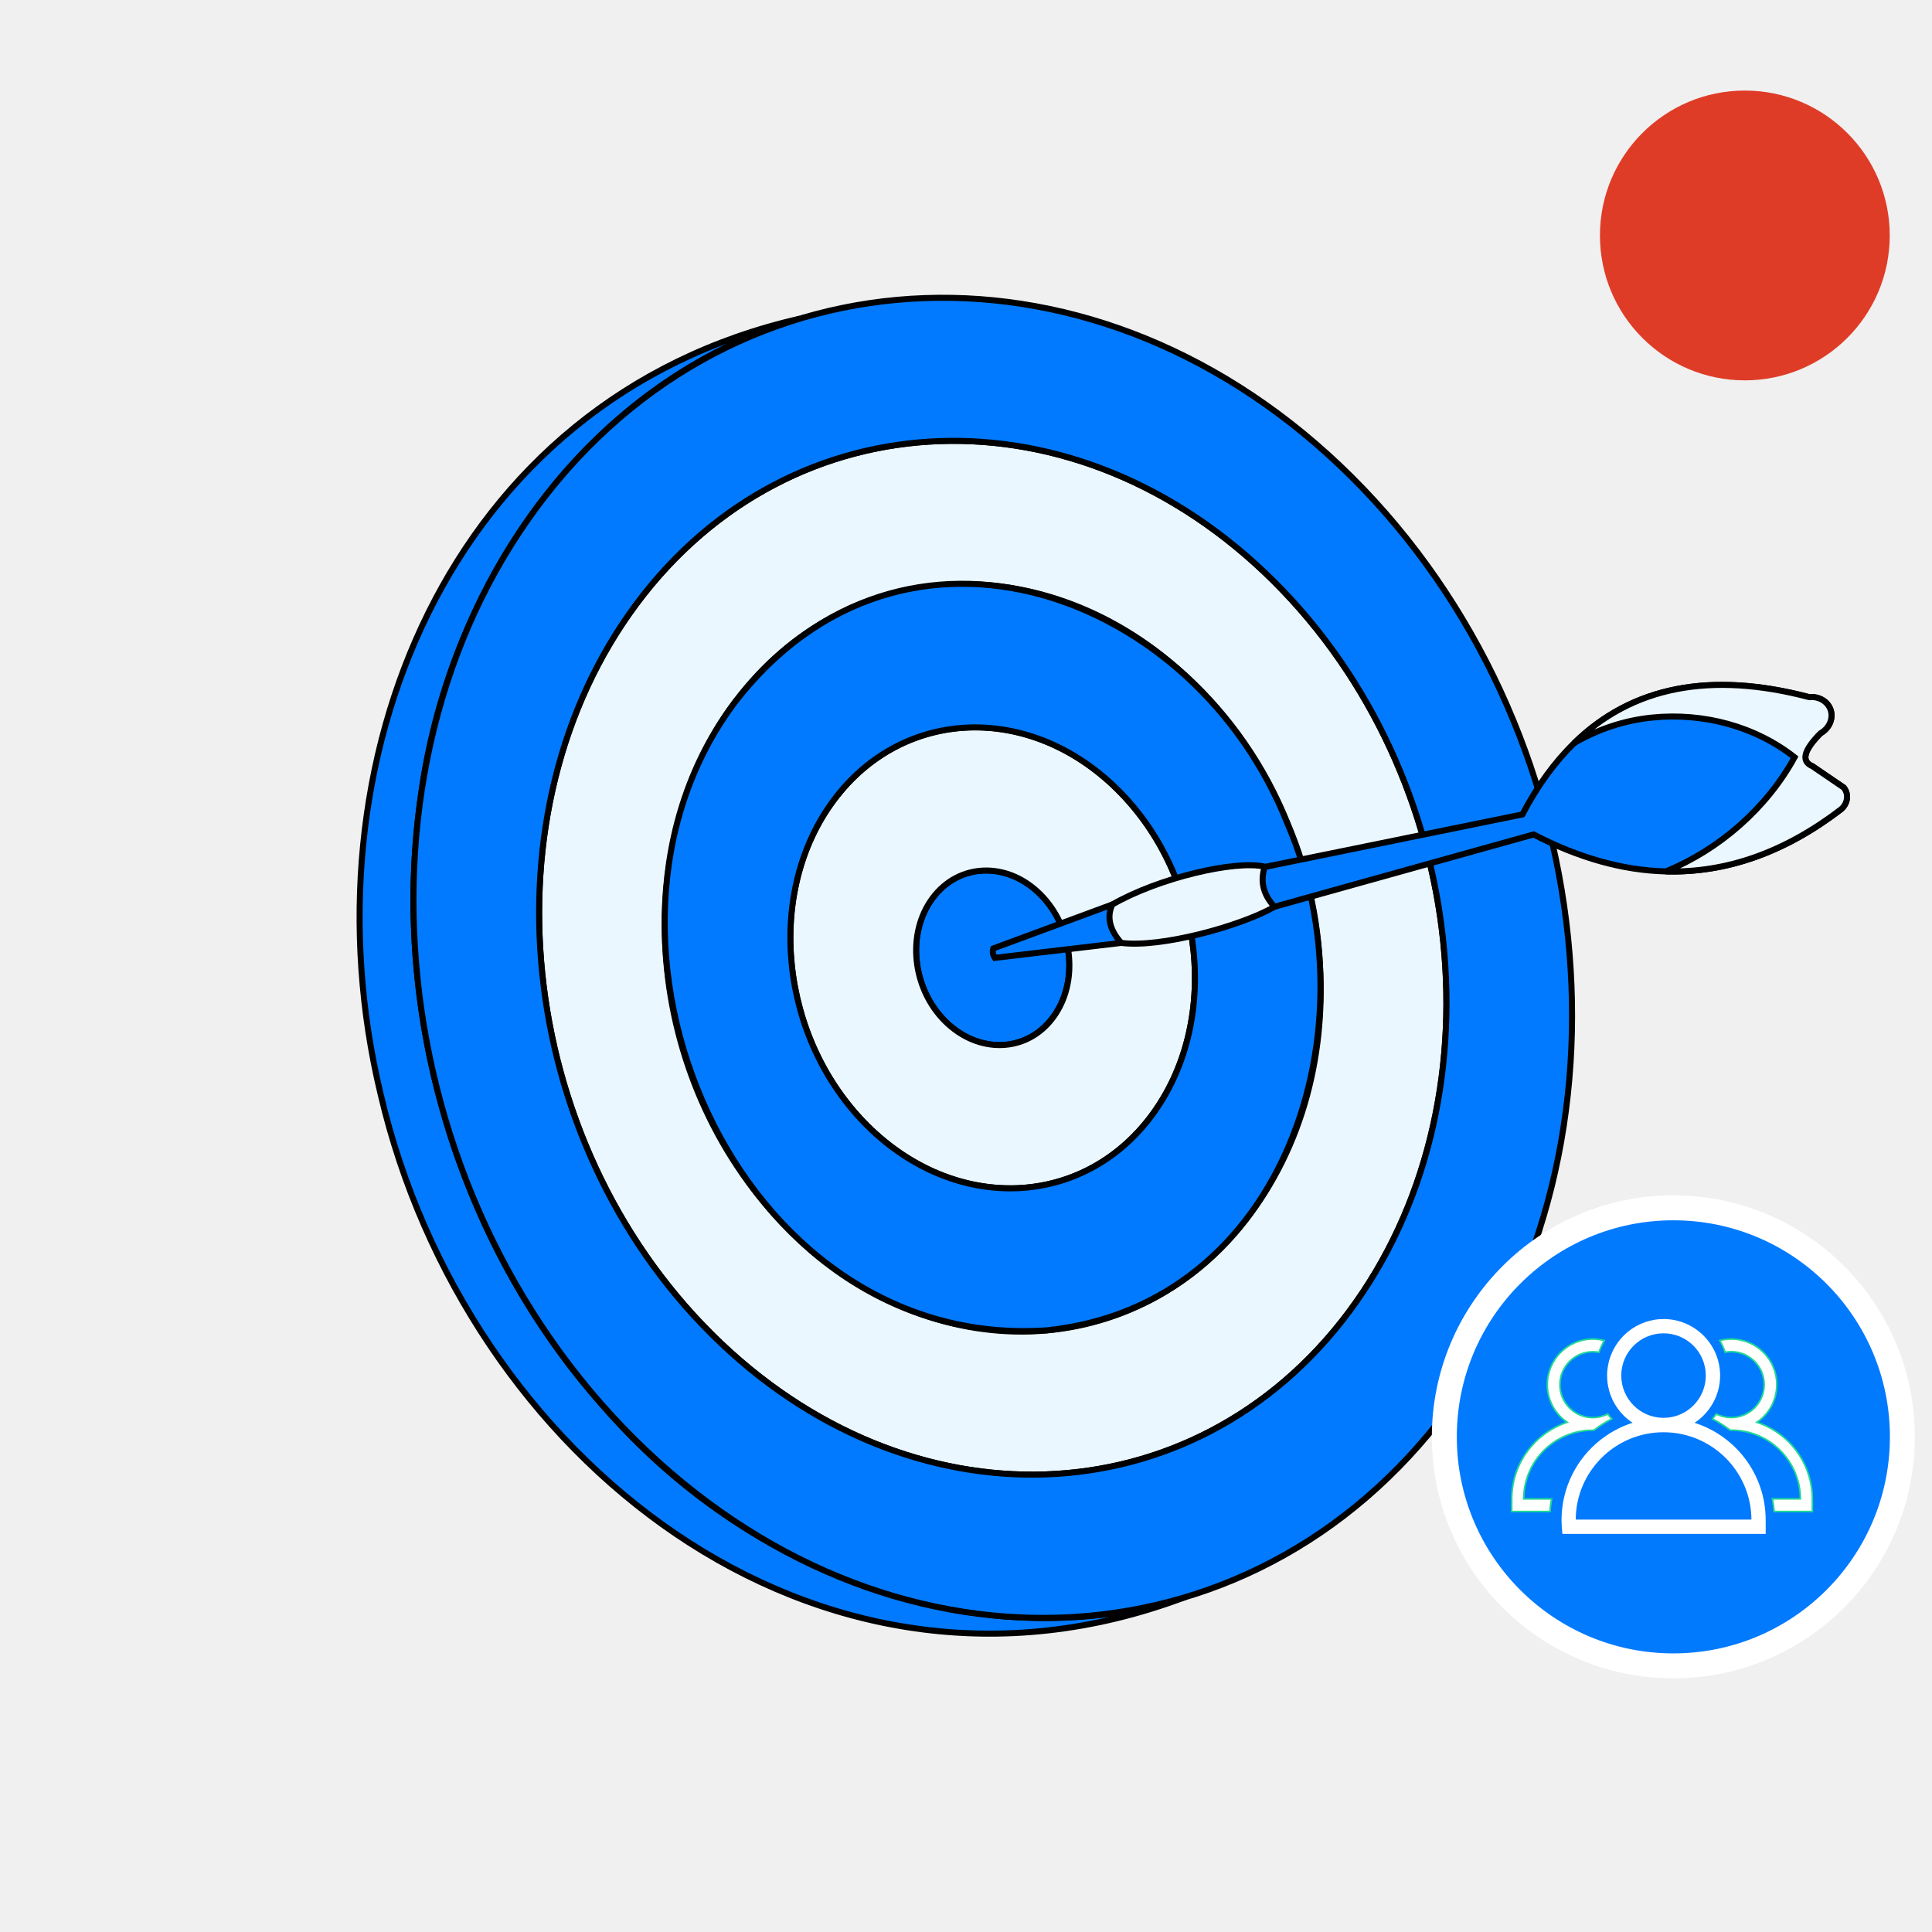
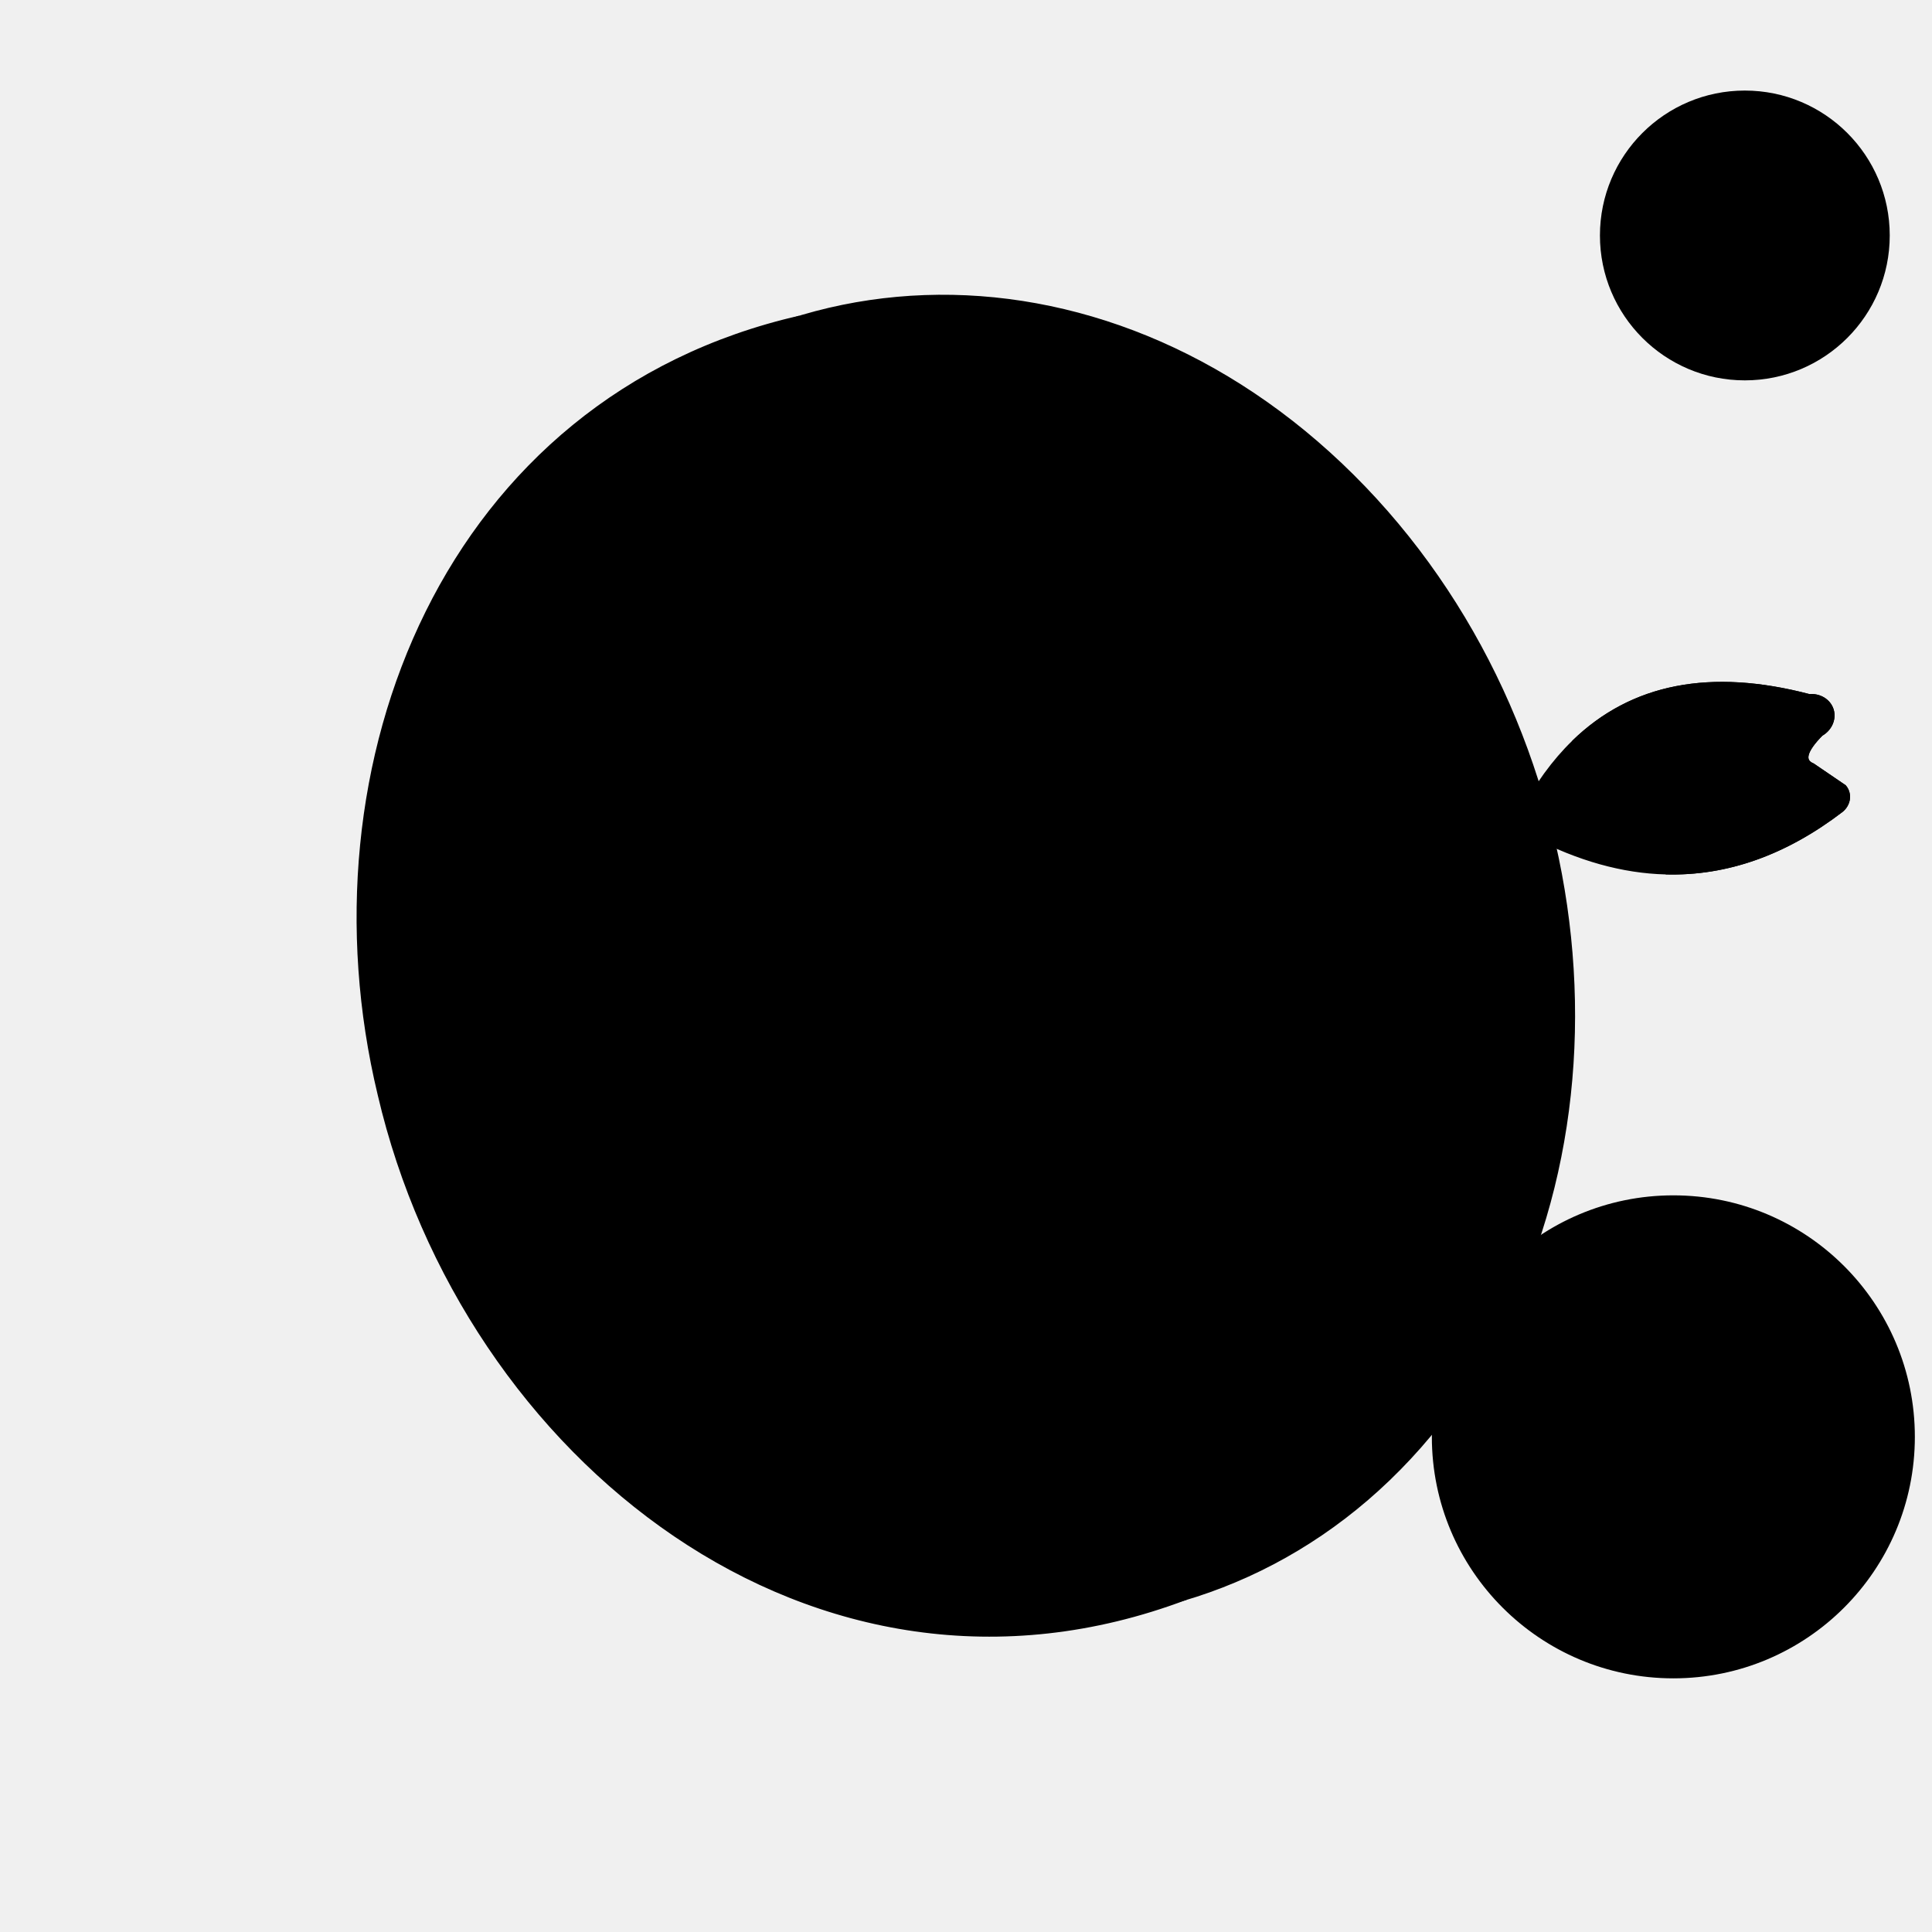
<svg xmlns="http://www.w3.org/2000/svg" width="24" height="24" viewBox="0 0 24 24" fill="none">
  <g clip-path="url(#clip0_6027_5606)">
-     <path d="M11.585 11.155C11.911 10.719 12.508 10.697 12.921 11.107C13.333 11.517 13.405 12.204 13.079 12.64C12.752 13.077 12.155 13.097 11.742 12.687C11.33 12.277 11.259 11.591 11.585 11.155Z" fill="#017AFF" stroke="black" stroke-width="0.075" />
-     <path d="M10.358 9.938C11.218 8.785 12.798 8.728 13.887 9.812C14.975 10.895 15.164 12.707 14.304 13.86C13.445 15.012 11.865 15.068 10.774 13.985C9.685 12.902 9.498 11.09 10.357 9.939L10.358 9.938ZM13.079 12.642C13.406 12.205 13.334 11.518 12.921 11.108C12.509 10.698 11.911 10.719 11.585 11.157C11.26 11.594 11.33 12.279 11.743 12.688C12.157 13.097 12.755 13.078 13.079 12.642Z" fill="#EBF7FF" stroke="black" stroke-width="0.075" />
-     <path d="M7.907 7.5C9.834 4.916 13.377 4.789 15.821 7.219C18.265 9.648 18.684 13.711 16.757 16.296C14.83 18.879 11.286 19.005 8.842 16.576C6.399 14.148 5.981 10.085 7.907 7.5ZM15.531 15.078C16.924 13.209 16.622 10.272 14.855 8.516C13.088 6.761 10.526 6.852 9.133 8.72C7.74 10.588 8.042 13.525 9.809 15.281C11.577 17.037 14.139 16.947 15.531 15.079" fill="#EBF7FF" />
-     <path d="M15.531 15.078C16.924 13.209 16.622 10.272 14.855 8.516C13.088 6.761 10.526 6.852 9.133 8.72C7.74 10.588 8.042 13.525 9.809 15.281C11.577 17.037 14.139 16.947 15.531 15.079M7.907 7.5C9.834 4.916 13.377 4.789 15.821 7.219C18.265 9.648 18.684 13.711 16.757 16.296C14.83 18.879 11.286 19.005 8.842 16.576C6.399 14.148 5.981 10.085 7.907 7.5Z" stroke="black" stroke-width="0.075" />
-     <path d="M7.504 17.477C5.678 15.43 4.834 12.552 5.235 9.841C5.596 7.231 7.339 4.717 9.938 3.958C5.559 4.958 3.742 9.493 4.729 13.595C5.777 18.088 10.124 21.578 14.727 19.838C12.355 20.592 9.418 19.691 7.504 17.477Z" fill="#017AFF" stroke="black" stroke-width="0.075" />
-     <path d="M6.682 6.283C9.143 2.983 13.668 2.823 16.788 5.923C19.909 9.025 20.444 14.214 17.983 17.515C15.523 20.814 10.998 20.975 7.877 17.873C4.756 14.771 4.221 9.582 6.682 6.283ZM16.758 16.296C18.686 13.712 18.266 9.648 15.822 7.219C13.379 4.79 9.835 4.916 7.908 7.5C5.981 10.084 6.399 14.147 8.843 16.576C11.287 19.005 14.831 18.879 16.758 16.296Z" fill="#017AFF" stroke="black" stroke-width="0.075" />
-     <path d="M15.992 10.227C14.853 7.359 11.227 6.016 9.132 8.719C6.929 11.646 9.132 16.788 13.002 16.526C15.99 16.215 17.079 12.732 15.992 10.227ZM14.305 13.86C13.446 15.012 11.866 15.068 10.775 13.985C9.686 12.902 9.499 11.09 10.358 9.939C11.218 8.786 12.798 8.73 13.887 9.813C14.977 10.897 15.164 12.709 14.304 13.861" fill="#017AFF" />
-     <path d="M14.305 13.86C13.446 15.012 11.866 15.068 10.775 13.985C9.686 12.902 9.499 11.09 10.358 9.939C11.218 8.786 12.798 8.73 13.887 9.813C14.977 10.897 15.164 12.709 14.304 13.861M15.992 10.227C14.853 7.359 11.227 6.016 9.132 8.719C6.929 11.646 9.132 16.788 13.002 16.526C15.99 16.215 17.079 12.732 15.992 10.227Z" stroke="black" stroke-width="0.075" />
-     <path fill-rule="evenodd" clip-rule="evenodd" d="M22.866 10.056C22.171 10.588 21.446 10.845 20.694 10.825C20.161 10.812 19.613 10.658 19.051 10.366C16.671 11.03 15.481 11.362 15.481 11.362C15.359 11.329 15.274 11.228 15.27 11.107C15.265 10.988 15.341 10.874 15.46 10.821C15.46 10.821 16.611 10.586 18.912 10.117C19.098 9.762 19.313 9.466 19.557 9.229C20.278 8.527 21.249 8.338 22.474 8.66C22.596 8.648 22.708 8.715 22.742 8.822C22.775 8.93 22.722 9.049 22.615 9.109C22.405 9.321 22.371 9.458 22.514 9.518C22.773 9.694 22.903 9.783 22.903 9.783C22.97 9.865 22.954 9.984 22.866 10.056Z" fill="#017AFF" stroke="black" stroke-width="0.075" />
-     <path fill-rule="evenodd" clip-rule="evenodd" d="M22.867 10.056C22.171 10.588 21.447 10.845 20.694 10.825C21.359 10.552 21.945 10.041 22.293 9.407C21.809 9.027 21.171 8.849 20.52 8.914C20.171 8.95 19.849 9.061 19.557 9.229C20.278 8.527 21.249 8.338 22.474 8.66C22.597 8.648 22.708 8.715 22.742 8.822C22.776 8.93 22.722 9.049 22.615 9.109C22.405 9.321 22.371 9.458 22.514 9.518C22.773 9.694 22.903 9.783 22.903 9.783C22.971 9.865 22.954 9.984 22.867 10.056Z" fill="#EBF7FF" stroke="black" stroke-width="0.075" />
-     <path fill-rule="evenodd" clip-rule="evenodd" d="M13.929 11.713L12.358 11.899C12.333 11.862 12.327 11.823 12.339 11.782L13.817 11.236L13.928 11.713H13.929Z" fill="#017AFF" stroke="black" stroke-width="0.075" />
-     <path fill-rule="evenodd" clip-rule="evenodd" d="M13.929 11.713C13.804 11.574 13.736 11.409 13.818 11.236C14.388 10.907 15.345 10.681 15.711 10.766C15.647 10.97 15.706 11.127 15.833 11.265C15.403 11.509 14.414 11.777 13.93 11.713H13.929Z" fill="#EBF7FF" stroke="black" stroke-width="0.075" />
-     <circle cx="21.675" cy="2.925" r="1.8" fill="#DF3C27" />
-     <circle cx="20.787" cy="17.849" r="2.845" fill="#017AFE" stroke="white" stroke-width="0.31" />
-     <path d="M20.661 16.396C20.643 16.396 20.625 16.397 20.606 16.398C20.6 16.399 20.593 16.399 20.587 16.4C20.579 16.401 20.571 16.402 20.564 16.403L20.553 16.405C20.225 16.459 19.974 16.744 19.974 17.088C19.974 17.333 20.102 17.549 20.295 17.672C20.298 17.674 20.301 17.676 20.304 17.678L20.305 17.678L20.259 17.692C20.19 17.716 20.123 17.745 20.059 17.781L20.012 17.808C20.007 17.811 20.003 17.814 19.998 17.817C19.961 17.84 19.926 17.865 19.892 17.891L19.887 17.895C19.595 18.126 19.408 18.482 19.408 18.883C19.408 18.937 19.412 18.991 19.418 19.045H21.924V18.884C21.924 18.314 21.546 17.833 21.027 17.678C21.225 17.556 21.358 17.337 21.358 17.088C21.358 16.721 21.073 16.422 20.713 16.397C20.708 16.397 20.704 16.397 20.699 16.396C20.688 16.396 20.677 16.395 20.666 16.395L20.661 16.396ZM20.665 17.782C21.273 17.782 21.767 18.275 21.767 18.884C21.767 18.885 21.766 18.886 21.766 18.887H19.564C19.564 18.886 19.564 18.885 19.564 18.884C19.564 18.275 20.057 17.782 20.665 17.782ZM20.665 16.553C20.961 16.553 21.2 16.792 21.2 17.088C21.2 17.383 20.961 17.623 20.665 17.623C20.37 17.623 20.13 17.383 20.13 17.088C20.13 16.792 20.37 16.553 20.665 16.553Z" fill="white" stroke="white" stroke-width="0.02" />
-     <path d="M19.787 16.634C19.474 16.634 19.221 16.888 19.221 17.201C19.221 17.395 19.319 17.567 19.468 17.668C19.069 17.801 18.78 18.176 18.779 18.62H18.779V18.777H19.254C19.258 18.724 19.265 18.672 19.275 18.62H18.928C18.93 18.148 19.313 17.767 19.785 17.767L19.775 17.767L19.787 17.767C19.789 17.767 19.791 17.767 19.794 17.767L19.801 17.767C19.87 17.713 19.943 17.666 20.021 17.627C20.004 17.607 19.988 17.586 19.973 17.565C19.916 17.594 19.852 17.61 19.787 17.61C19.561 17.61 19.378 17.427 19.378 17.201C19.378 16.975 19.561 16.792 19.787 16.792C19.813 16.792 19.838 16.794 19.863 16.799C19.88 16.748 19.903 16.699 19.929 16.653C19.907 16.647 19.884 16.642 19.861 16.639L19.858 16.639C19.848 16.638 19.838 16.637 19.828 16.636C19.826 16.636 19.824 16.636 19.822 16.635C19.81 16.635 19.799 16.634 19.787 16.634Z" fill="#FFFFFE" stroke="#1FD896" stroke-width="0.02" />
-     <path d="M21.506 16.634C21.819 16.634 22.072 16.887 22.072 17.2C22.072 17.395 21.974 17.566 21.825 17.668C22.224 17.8 22.512 18.176 22.514 18.619H22.514V18.777H22.039C22.035 18.724 22.028 18.672 22.018 18.619H22.365C22.363 18.148 21.98 17.766 21.508 17.766L21.518 17.766L21.506 17.767C21.504 17.767 21.502 17.766 21.5 17.766L21.493 17.766C21.424 17.713 21.35 17.666 21.273 17.626C21.289 17.606 21.305 17.586 21.32 17.564C21.378 17.594 21.442 17.609 21.506 17.609C21.732 17.609 21.915 17.426 21.915 17.2C21.915 16.974 21.732 16.791 21.506 16.791C21.481 16.791 21.455 16.794 21.43 16.798C21.413 16.748 21.391 16.699 21.364 16.652C21.387 16.646 21.409 16.642 21.432 16.639L21.436 16.638C21.445 16.637 21.455 16.636 21.465 16.635C21.468 16.635 21.47 16.635 21.472 16.635C21.483 16.634 21.494 16.634 21.506 16.634Z" fill="#FFFFFE" stroke="#1FD896" stroke-width="0.02" />
+     <path d="M11.585 11.155C11.911 10.719 12.508 10.697 12.921 11.107C13.333 11.517 13.405 12.204 13.079 12.64C12.752 13.077 12.155 13.097 11.742 12.687C11.33 12.277 11.259 11.591 11.585 11.155Z" fill="currentColor" stroke="currentColor" stroke-width="0.075" />
+     <path d="M10.358 9.938C11.218 8.785 12.798 8.728 13.887 9.812C14.975 10.895 15.164 12.707 14.304 13.86C13.445 15.012 11.865 15.068 10.774 13.985C9.685 12.902 9.498 11.09 10.357 9.939L10.358 9.938ZM13.079 12.642C13.406 12.205 13.334 11.518 12.921 11.108C12.509 10.698 11.911 10.719 11.585 11.157C11.26 11.594 11.33 12.279 11.743 12.688C12.157 13.097 12.755 13.078 13.079 12.642Z" fill="currentColor" stroke="currentColor" stroke-width="0.075" />
+     <path d="M7.907 7.5C9.834 4.916 13.377 4.789 15.821 7.219C18.265 9.648 18.684 13.711 16.757 16.296C14.83 18.879 11.286 19.005 8.842 16.576C6.399 14.148 5.981 10.085 7.907 7.5ZM15.531 15.078C16.924 13.209 16.622 10.272 14.855 8.516C13.088 6.761 10.526 6.852 9.133 8.72C7.74 10.588 8.042 13.525 9.809 15.281C11.577 17.037 14.139 16.947 15.531 15.079" fill="currentColor" />
+     <path d="M15.531 15.078C16.924 13.209 16.622 10.272 14.855 8.516C13.088 6.761 10.526 6.852 9.133 8.72C7.74 10.588 8.042 13.525 9.809 15.281C11.577 17.037 14.139 16.947 15.531 15.079M7.907 7.5C9.834 4.916 13.377 4.789 15.821 7.219C18.265 9.648 18.684 13.711 16.757 16.296C14.83 18.879 11.286 19.005 8.842 16.576C6.399 14.148 5.981 10.085 7.907 7.5Z" stroke="currentColor" stroke-width="0.075" />
+     <path d="M7.504 17.477C5.678 15.43 4.834 12.552 5.235 9.841C5.596 7.231 7.339 4.717 9.938 3.958C5.559 4.958 3.742 9.493 4.729 13.595C5.777 18.088 10.124 21.578 14.727 19.838C12.355 20.592 9.418 19.691 7.504 17.477Z" fill="currentColor" stroke="currentColor" stroke-width="0.075" />
+     <path d="M6.682 6.283C9.143 2.983 13.668 2.823 16.788 5.923C19.909 9.025 20.444 14.214 17.983 17.515C15.523 20.814 10.998 20.975 7.877 17.873C4.756 14.771 4.221 9.582 6.682 6.283ZM16.758 16.296C18.686 13.712 18.266 9.648 15.822 7.219C13.379 4.79 9.835 4.916 7.908 7.5C5.981 10.084 6.399 14.147 8.843 16.576C11.287 19.005 14.831 18.879 16.758 16.296Z" fill="currentColor" stroke="currentColor" stroke-width="0.075" />
+     <path d="M15.992 10.227C14.853 7.359 11.227 6.016 9.132 8.719C6.929 11.646 9.132 16.788 13.002 16.526C15.99 16.215 17.079 12.732 15.992 10.227ZM14.305 13.86C13.446 15.012 11.866 15.068 10.775 13.985C9.686 12.902 9.499 11.09 10.358 9.939C11.218 8.786 12.798 8.73 13.887 9.813C14.977 10.897 15.164 12.709 14.304 13.861" fill="currentColor" />
+     <path d="M14.305 13.86C13.446 15.012 11.866 15.068 10.775 13.985C9.686 12.902 9.499 11.09 10.358 9.939C11.218 8.786 12.798 8.73 13.887 9.813C14.977 10.897 15.164 12.709 14.304 13.861M15.992 10.227C14.853 7.359 11.227 6.016 9.132 8.719C6.929 11.646 9.132 16.788 13.002 16.526C15.99 16.215 17.079 12.732 15.992 10.227Z" stroke="currentColor" stroke-width="0.075" />
+     <path fill-rule="evenodd" clip-rule="evenodd" d="M22.866 10.056C22.171 10.588 21.446 10.845 20.694 10.825C20.161 10.812 19.613 10.658 19.051 10.366C16.671 11.03 15.481 11.362 15.481 11.362C15.359 11.329 15.274 11.228 15.27 11.107C15.265 10.988 15.341 10.874 15.46 10.821C15.46 10.821 16.611 10.586 18.912 10.117C19.098 9.762 19.313 9.466 19.557 9.229C20.278 8.527 21.249 8.338 22.474 8.66C22.596 8.648 22.708 8.715 22.742 8.822C22.775 8.93 22.722 9.049 22.615 9.109C22.405 9.321 22.371 9.458 22.514 9.518C22.773 9.694 22.903 9.783 22.903 9.783C22.97 9.865 22.954 9.984 22.866 10.056Z" fill="currentColor" stroke="currentColor" stroke-width="0.075" />
+     <path fill-rule="evenodd" clip-rule="evenodd" d="M22.867 10.056C22.171 10.588 21.447 10.845 20.694 10.825C21.359 10.552 21.945 10.041 22.293 9.407C21.809 9.027 21.171 8.849 20.52 8.914C20.171 8.95 19.849 9.061 19.557 9.229C20.278 8.527 21.249 8.338 22.474 8.66C22.597 8.648 22.708 8.715 22.742 8.822C22.776 8.93 22.722 9.049 22.615 9.109C22.405 9.321 22.371 9.458 22.514 9.518C22.773 9.694 22.903 9.783 22.903 9.783C22.971 9.865 22.954 9.984 22.867 10.056Z" fill="currentColor" stroke="currentColor" stroke-width="0.075" />
+     <path fill-rule="evenodd" clip-rule="evenodd" d="M13.929 11.713L12.358 11.899C12.333 11.862 12.327 11.823 12.339 11.782L13.817 11.236L13.928 11.713H13.929Z" fill="currentColor" stroke="currentColor" stroke-width="0.075" />
+     <path fill-rule="evenodd" clip-rule="evenodd" d="M13.929 11.713C13.804 11.574 13.736 11.409 13.818 11.236C14.388 10.907 15.345 10.681 15.711 10.766C15.647 10.97 15.706 11.127 15.833 11.265C15.403 11.509 14.414 11.777 13.93 11.713H13.929Z" fill="currentColor" stroke="currentColor" stroke-width="0.075" />
+     <circle cx="21.675" cy="2.925" r="1.8" fill="currentColor" />
+     <circle cx="20.787" cy="17.849" r="2.845" fill="currentColor" stroke="currentColor" stroke-width="0.31" />
+     <path d="M20.661 16.396C20.643 16.396 20.625 16.397 20.606 16.398C20.6 16.399 20.593 16.399 20.587 16.4C20.579 16.401 20.571 16.402 20.564 16.403L20.553 16.405C20.225 16.459 19.974 16.744 19.974 17.088C19.974 17.333 20.102 17.549 20.295 17.672C20.298 17.674 20.301 17.676 20.304 17.678L20.305 17.678L20.259 17.692C20.19 17.716 20.123 17.745 20.059 17.781L20.012 17.808C20.007 17.811 20.003 17.814 19.998 17.817C19.961 17.84 19.926 17.865 19.892 17.891L19.887 17.895C19.595 18.126 19.408 18.482 19.408 18.883C19.408 18.937 19.412 18.991 19.418 19.045H21.924V18.884C21.924 18.314 21.546 17.833 21.027 17.678C21.225 17.556 21.358 17.337 21.358 17.088C21.358 16.721 21.073 16.422 20.713 16.397C20.708 16.397 20.704 16.397 20.699 16.396C20.688 16.396 20.677 16.395 20.666 16.395L20.661 16.396ZM20.665 17.782C21.273 17.782 21.767 18.275 21.767 18.884C21.767 18.885 21.766 18.886 21.766 18.887H19.564C19.564 18.886 19.564 18.885 19.564 18.884C19.564 18.275 20.057 17.782 20.665 17.782ZM20.665 16.553C20.961 16.553 21.2 16.792 21.2 17.088C21.2 17.383 20.961 17.623 20.665 17.623C20.37 17.623 20.13 17.383 20.13 17.088C20.13 16.792 20.37 16.553 20.665 16.553Z" fill="currentColor" stroke="currentColor" stroke-width="0.02" />
+     <path d="M19.787 16.634C19.474 16.634 19.221 16.888 19.221 17.201C19.221 17.395 19.319 17.567 19.468 17.668C19.069 17.801 18.78 18.176 18.779 18.62H18.779V18.777H19.254C19.258 18.724 19.265 18.672 19.275 18.62H18.928C18.93 18.148 19.313 17.767 19.785 17.767L19.775 17.767L19.787 17.767C19.789 17.767 19.791 17.767 19.794 17.767L19.801 17.767C19.87 17.713 19.943 17.666 20.021 17.627C20.004 17.607 19.988 17.586 19.973 17.565C19.916 17.594 19.852 17.61 19.787 17.61C19.561 17.61 19.378 17.427 19.378 17.201C19.378 16.975 19.561 16.792 19.787 16.792C19.813 16.792 19.838 16.794 19.863 16.799C19.88 16.748 19.903 16.699 19.929 16.653C19.907 16.647 19.884 16.642 19.861 16.639L19.858 16.639C19.848 16.638 19.838 16.637 19.828 16.636C19.826 16.636 19.824 16.636 19.822 16.635C19.81 16.635 19.799 16.634 19.787 16.634Z" fill="currentColor" stroke="currentColor" stroke-width="0.02" />
+     <path d="M21.506 16.634C21.819 16.634 22.072 16.887 22.072 17.2C22.072 17.395 21.974 17.566 21.825 17.668C22.224 17.8 22.512 18.176 22.514 18.619H22.514V18.777H22.039C22.035 18.724 22.028 18.672 22.018 18.619H22.365C22.363 18.148 21.98 17.766 21.508 17.766L21.518 17.766L21.506 17.767C21.504 17.767 21.502 17.766 21.5 17.766L21.493 17.766C21.424 17.713 21.35 17.666 21.273 17.626C21.289 17.606 21.305 17.586 21.32 17.564C21.378 17.594 21.442 17.609 21.506 17.609C21.732 17.609 21.915 17.426 21.915 17.2C21.915 16.974 21.732 16.791 21.506 16.791C21.481 16.791 21.455 16.794 21.43 16.798C21.413 16.748 21.391 16.699 21.364 16.652C21.387 16.646 21.409 16.642 21.432 16.639L21.436 16.638C21.445 16.637 21.455 16.636 21.465 16.635C21.468 16.635 21.47 16.635 21.472 16.635C21.483 16.634 21.494 16.634 21.506 16.634Z" fill="currentColor" stroke="currentColor" stroke-width="0.02" />
  </g>
  <defs>
    <clipPath id="clip0_6027_5606">
-       <rect width="24" height="24" fill="white" />
+       <rect width="24" height="24" fill="currentColor" />
    </clipPath>
  </defs>
</svg>
